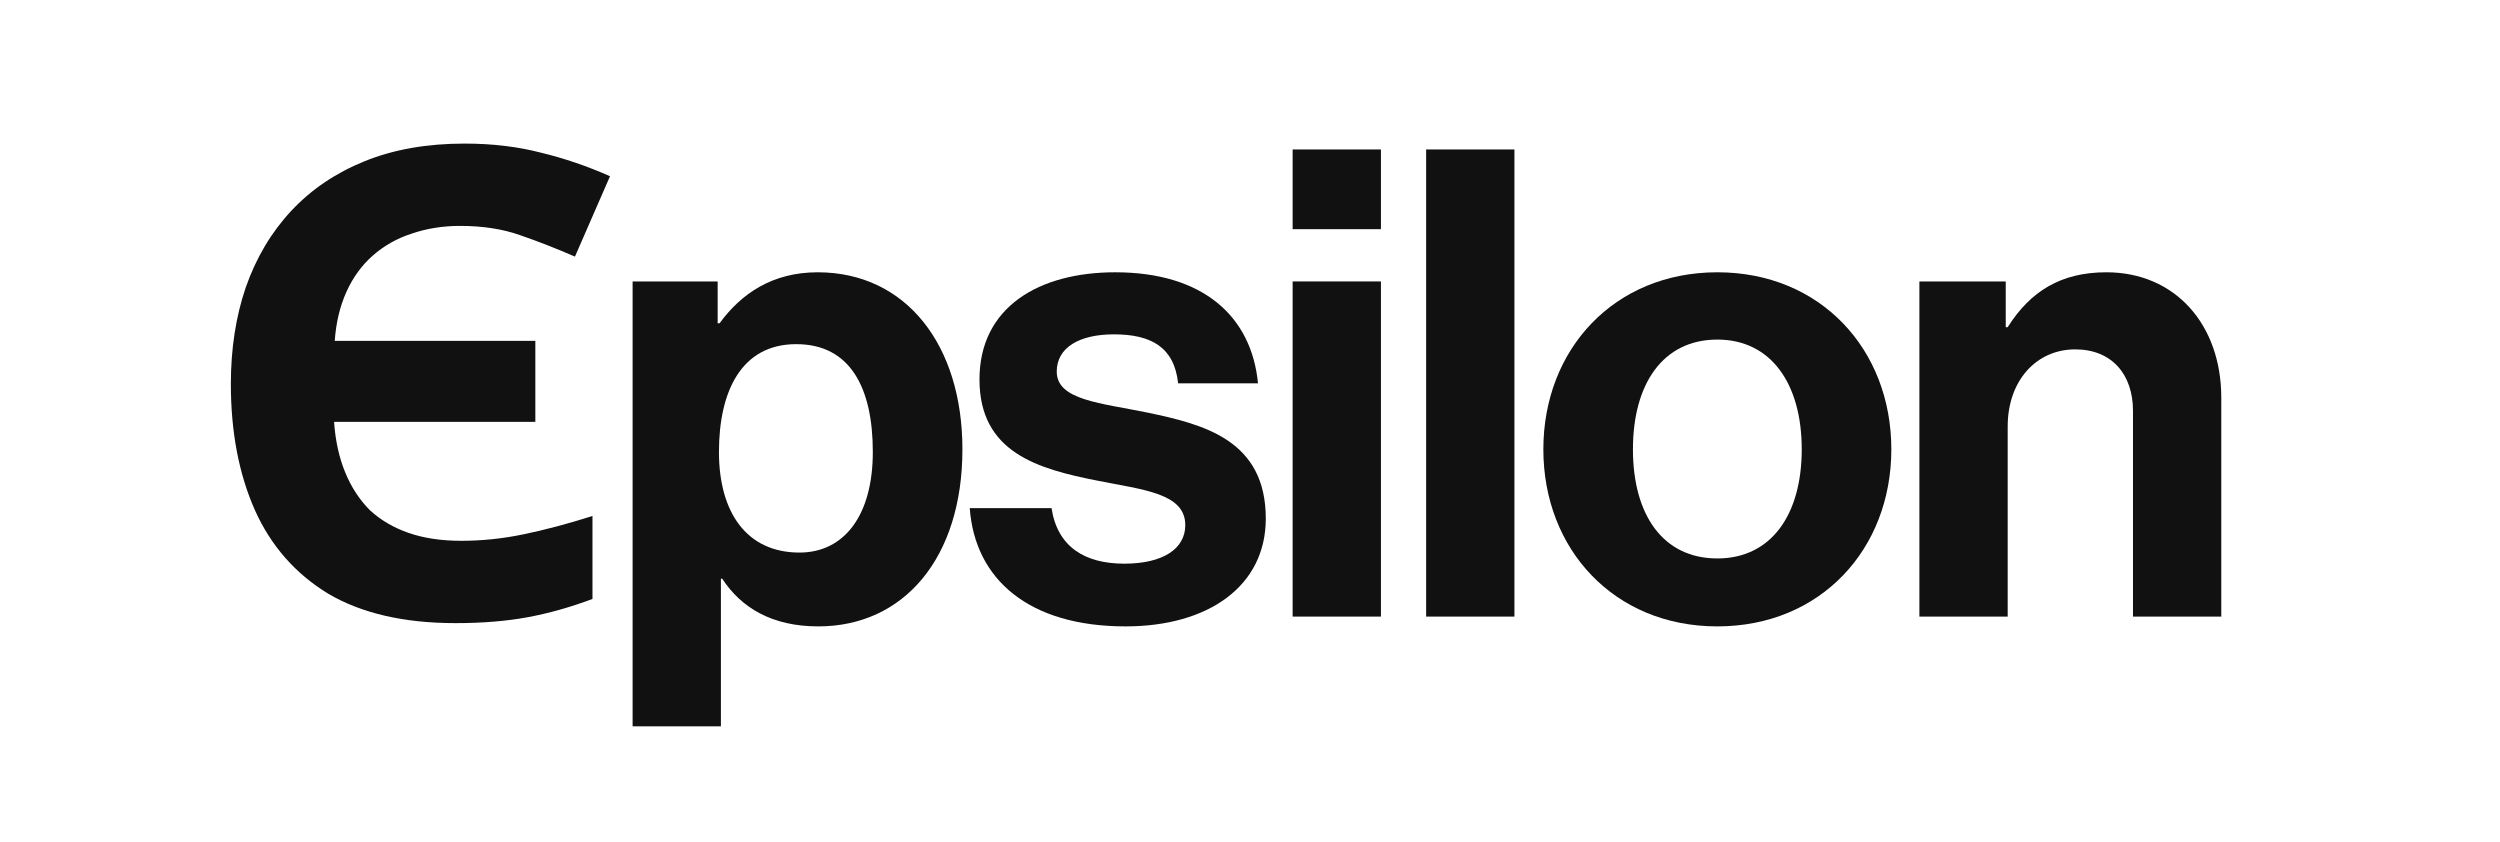
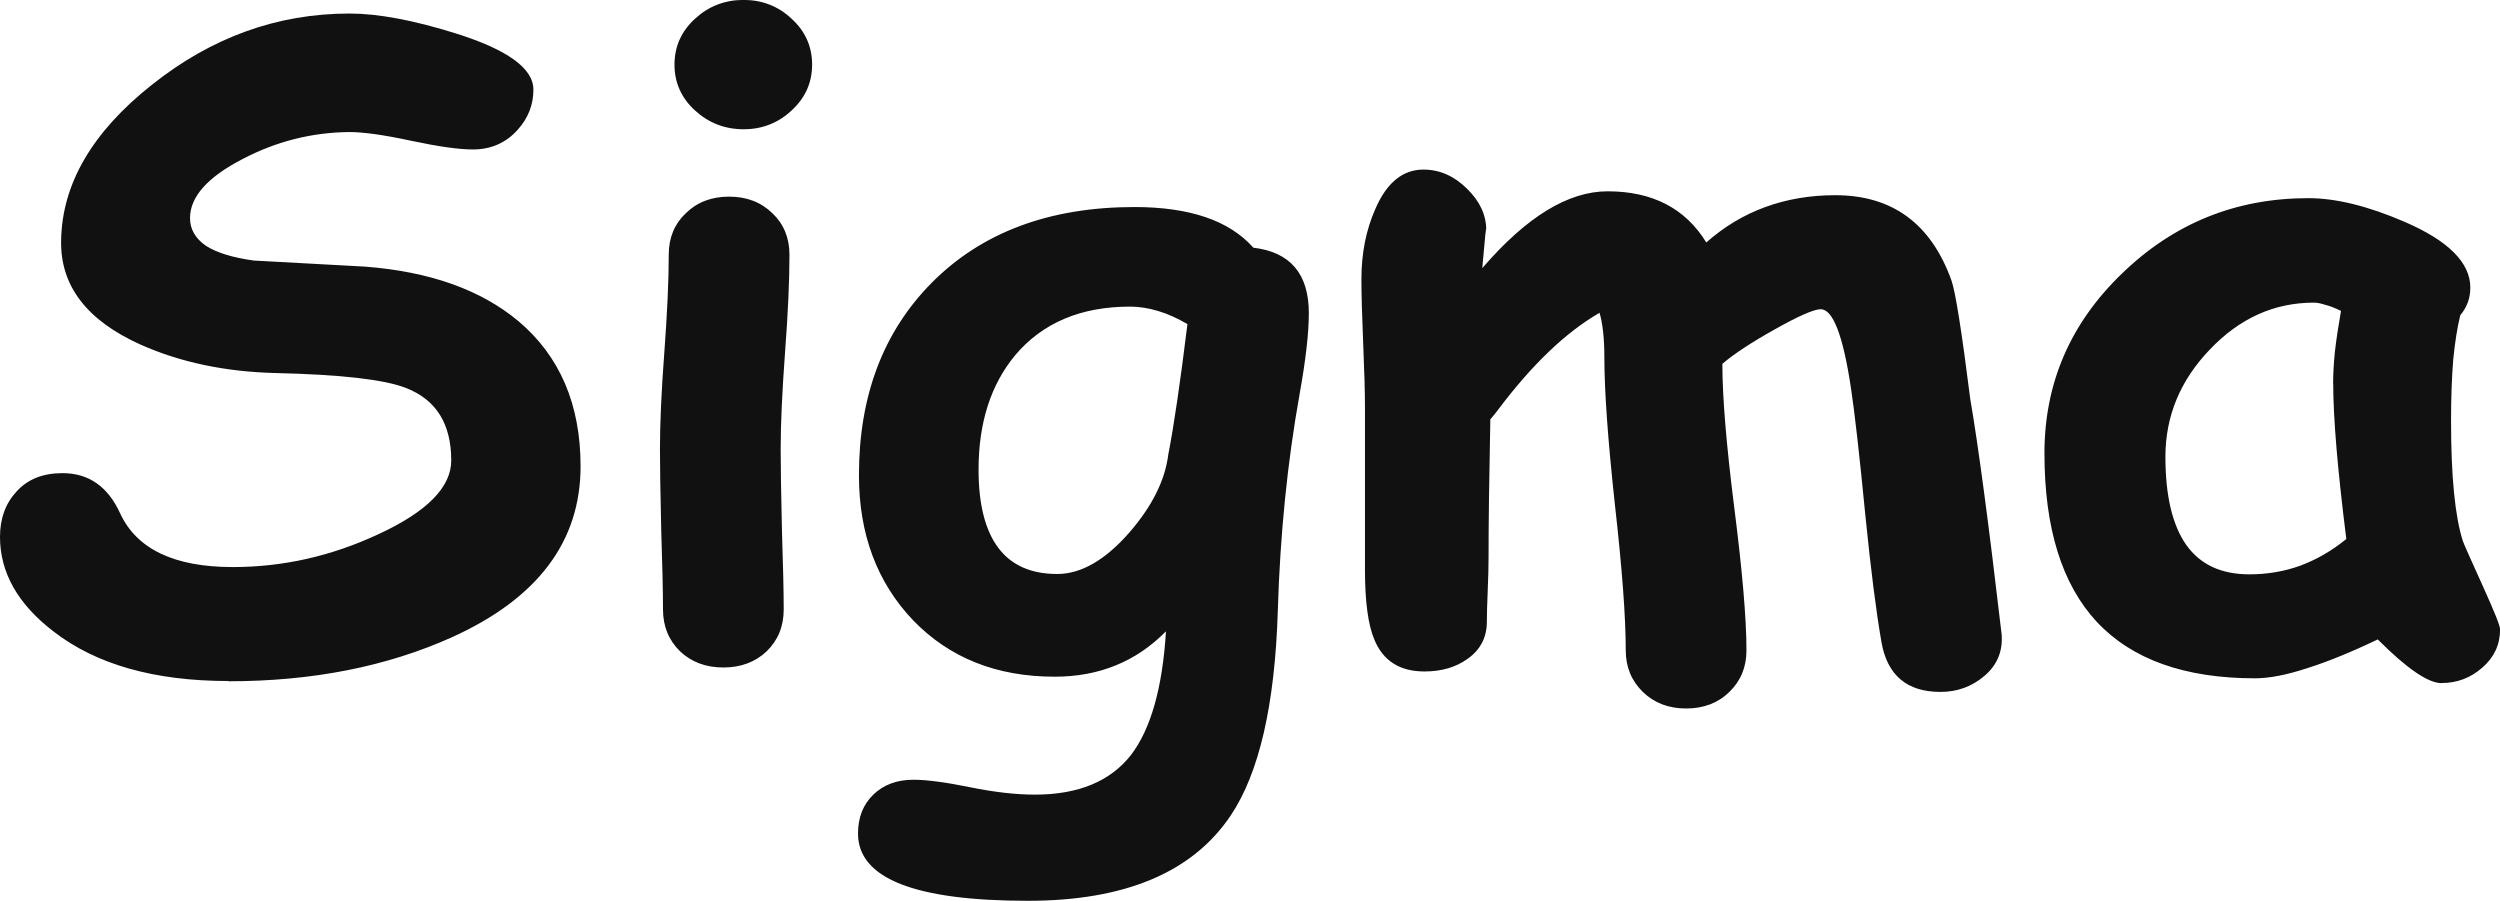
- <svg xmlns="http://www.w3.org/2000/svg" width="888" height="299" viewBox="0 0 888 299" fill="none">
-   <path d="M224.701 258V99.965H254.911V114.817H255.603C263.213 104.374 274.282 96.716 290.424 96.716C321.786 96.716 341.849 122.475 341.849 159.605C341.849 198.128 321.095 222.494 290.655 222.494C274.051 222.494 263.213 215.765 256.525 205.554H256.064V258H224.701ZM283.967 196.271C299.879 196.271 310.025 183.044 310.025 160.534C310.025 138.024 302.185 122.243 282.814 122.243C263.213 122.243 255.372 139.184 255.372 160.534C255.372 182.115 265.288 196.271 283.967 196.271Z" fill="#111111" style="fill:#111111;fill:color(display-p3 0.067 0.067 0.067);fill-opacity:1;" />
-   <path d="M399.798 222.494C365.437 222.494 346.297 205.786 344.452 180.491H373.509C375.584 194.183 385.269 200.216 399.336 200.216C413.173 200.216 421.013 194.879 421.013 186.525C421.013 175.154 406.024 173.993 389.882 170.744C368.666 166.567 347.911 160.766 347.911 134.775C347.911 109.016 369.127 96.716 396.108 96.716C427.24 96.716 444.535 112.265 446.841 136.167H418.477C417.093 123.404 409.022 118.762 395.647 118.762C383.425 118.762 375.353 123.404 375.353 131.99C375.353 142.201 391.035 143.129 407.869 146.61C427.701 150.787 449.608 156.356 449.608 184.204C449.608 208.106 429.315 222.494 399.798 222.494Z" fill="#111111" style="fill:#111111;fill:color(display-p3 0.067 0.067 0.067);fill-opacity:1;" />
-   <path d="M459.144 219.013V99.965H490.507V219.013H459.144ZM459.144 81.4V53.089H490.507V81.4H459.144Z" fill="#111111" style="fill:#111111;fill:color(display-p3 0.067 0.067 0.067);fill-opacity:1;" />
-   <path d="M506.564 219.013V53.089H537.927V219.013H506.564Z" fill="#111111" style="fill:#111111;fill:color(display-p3 0.067 0.067 0.067);fill-opacity:1;" />
-   <path d="M610 222.494C573.334 222.494 548.198 195.111 548.198 159.605C548.198 124.1 573.334 96.716 610 96.716C646.666 96.716 671.802 124.1 671.802 159.605C671.802 195.111 646.666 222.494 610 222.494ZM610 198.36C629.14 198.36 639.978 182.812 639.978 159.605C639.978 136.399 629.14 120.619 610 120.619C590.629 120.619 580.021 136.399 580.021 159.605C580.021 182.812 590.629 198.36 610 198.36Z" fill="#111111" style="fill:#111111;fill:color(display-p3 0.067 0.067 0.067);fill-opacity:1;" />
-   <path d="M712.439 99.965V116.21H713.131C721.202 103.446 732.04 96.716 748.183 96.716C772.627 96.716 789 115.281 789 141.272V219.013H757.638V145.914C757.638 133.15 750.258 124.1 737.114 124.1C723.277 124.1 713.131 135.239 713.131 151.483V219.013H681.768V99.965H712.439Z" fill="#111111" style="fill:#111111;fill:color(display-p3 0.067 0.067 0.067);fill-opacity:1;" />
-   <path d="M163.404 80.24C157.254 80.24 151.489 81.168 146.108 83.025C140.881 84.727 136.269 87.356 132.272 90.915C128.429 94.318 125.354 98.573 123.048 103.678C120.742 108.784 119.358 114.585 118.897 121.083H190.154V149.859H118.666C119.127 156.511 120.434 162.467 122.587 167.728C124.739 172.988 127.66 177.474 131.35 181.187C135.193 184.746 139.805 187.453 145.186 189.309C150.567 191.166 156.793 192.094 163.865 192.094C171.244 192.094 178.624 191.321 186.003 189.774C193.536 188.226 201.684 186.061 210.447 183.276V212.748C202.607 215.687 194.92 217.853 187.387 219.245C179.854 220.638 171.321 221.334 161.789 221.334C143.495 221.334 128.429 217.853 116.591 210.891C104.907 203.775 96.221 193.873 90.532 181.187C84.844 168.346 82 153.417 82 136.399C82 123.868 83.768 112.419 87.304 102.054C90.994 91.534 96.374 82.483 103.446 74.903C110.518 67.322 119.204 61.443 129.505 57.266C139.805 53.089 151.643 51 165.018 51C174.857 51 183.928 52.083 192.229 54.249C200.531 56.26 208.679 59.045 216.674 62.603L204.221 91.147C197.456 88.207 190.923 85.655 184.619 83.489C178.47 81.323 171.398 80.24 163.404 80.24Z" fill="#111111" style="fill:#111111;fill:color(display-p3 0.067 0.067 0.067);fill-opacity:1;" />
+ <svg xmlns="http://www.w3.org/2000/svg" width="29.574mm" height="10.656mm" viewBox="0 0 29.574 10.656" version="1.1" id="svg1">
+   <defs id="defs1" />
+   <g id="layer1" transform="translate(-66.39805,-78.6589)">
+     <path style="font-weight:bold;font-size:10.583px;line-height:1.25;font-family:'Comic Sans MS';-inkscape-font-specification:'Comic Sans MS';letter-spacing:0px;fill:#111111;fill-opacity:1;stroke-width:0.265" d="m 69.101,86.715 c -0.875,0 -1.564,-0.195 -2.067,-0.584 -0.424,-0.324 -0.636,-0.698 -0.636,-1.121 0,-0.217 0.065,-0.396 0.196,-0.537 0.131,-0.145 0.312,-0.217 0.543,-0.217 0.31,0 0.537,0.158 0.682,0.475 0.196,0.424 0.641,0.636 1.333,0.636 0.593,0 1.166,-0.129 1.721,-0.388 0.575,-0.265 0.863,-0.556 0.863,-0.873 0,-0.434 -0.179,-0.72 -0.537,-0.858 -0.255,-0.1 -0.767,-0.158 -1.535,-0.176 -0.596,-0.014 -1.13,-0.126 -1.602,-0.336 -0.637,-0.286 -0.951,-0.696 -0.941,-1.23 0.01,-0.672 0.369,-1.287 1.075,-1.845 0.706,-0.562 1.485,-0.842 2.336,-0.842 0.338,0 0.754,0.078 1.251,0.233 0.617,0.193 0.925,0.415 0.925,0.667 0,0.179 -0.062,0.338 -0.186,0.475 -0.138,0.155 -0.315,0.233 -0.532,0.233 -0.162,0 -0.405,-0.034 -0.729,-0.103 -0.32,-0.069 -0.563,-0.103 -0.729,-0.103 -0.444,0.004 -0.866,0.11 -1.266,0.32 -0.413,0.214 -0.62,0.446 -0.62,0.698 0,0.131 0.062,0.239 0.186,0.326 0.127,0.083 0.317,0.141 0.568,0.176 0.441,0.024 0.88,0.048 1.318,0.072 0.765,0.059 1.369,0.274 1.814,0.646 0.489,0.413 0.734,0.985 0.734,1.716 0,0.889 -0.506,1.562 -1.519,2.021 -0.772,0.348 -1.654,0.522 -2.646,0.522 z m 6.093,-6.527 c -0.22,0 -0.412,-0.074 -0.574,-0.222 -0.162,-0.148 -0.243,-0.329 -0.243,-0.543 0,-0.214 0.081,-0.394 0.243,-0.543 0.162,-0.148 0.353,-0.222 0.574,-0.222 0.22,0 0.41,0.074 0.568,0.222 0.162,0.148 0.243,0.329 0.243,0.543 0,0.214 -0.081,0.394 -0.243,0.543 -0.158,0.148 -0.348,0.222 -0.568,0.222 z m 0.439,3.788 c 0,0.196 0.005,0.512 0.015,0.946 0.014,0.434 0.021,0.749 0.021,0.946 0,0.2 -0.067,0.365 -0.202,0.496 -0.134,0.127 -0.305,0.191 -0.512,0.191 -0.207,0 -0.377,-0.064 -0.512,-0.191 -0.134,-0.131 -0.202,-0.296 -0.202,-0.496 0,-0.196 -0.007,-0.512 -0.021,-0.946 -0.01,-0.434 -0.015,-0.749 -0.015,-0.946 0,-0.307 0.017,-0.691 0.052,-1.152 0.034,-0.462 0.052,-0.846 0.052,-1.152 0,-0.2 0.067,-0.363 0.202,-0.491 0.134,-0.131 0.305,-0.196 0.512,-0.196 0.207,0 0.377,0.065 0.512,0.196 0.134,0.127 0.202,0.291 0.202,0.491 0,0.307 -0.017,0.691 -0.052,1.152 -0.034,0.462 -0.052,0.846 -0.052,1.152 z m 6.139,-0.656 c -0.145,0.81 -0.231,1.664 -0.258,2.563 -0.034,1.113 -0.22,1.921 -0.558,2.424 -0.451,0.672 -1.251,1.008 -2.398,1.008 -1.34,0 -2.01,-0.265 -2.01,-0.796 0,-0.189 0.06,-0.343 0.181,-0.46 0.121,-0.117 0.279,-0.176 0.475,-0.176 0.155,0 0.377,0.029 0.667,0.088 0.289,0.059 0.546,0.088 0.77,0.088 0.513,0 0.892,-0.157 1.137,-0.47 0.234,-0.307 0.372,-0.794 0.413,-1.462 -0.176,0.179 -0.374,0.314 -0.594,0.403 -0.22,0.09 -0.462,0.134 -0.723,0.134 -0.686,0 -1.244,-0.222 -1.674,-0.667 -0.427,-0.448 -0.641,-1.02 -0.641,-1.716 0,-0.937 0.286,-1.695 0.858,-2.274 0.593,-0.599 1.394,-0.899 2.403,-0.899 0.324,0 0.603,0.04 0.837,0.119 0.234,0.079 0.424,0.2 0.568,0.362 0.438,0.052 0.656,0.31 0.656,0.775 0,0.231 -0.036,0.549 -0.109,0.956 z m -2.005,-1.034 c -0.582,0 -1.035,0.191 -1.359,0.574 -0.289,0.348 -0.434,0.799 -0.434,1.354 0,0.41 0.078,0.718 0.233,0.925 0.155,0.207 0.388,0.31 0.698,0.31 0.282,0 0.567,-0.164 0.853,-0.491 0.269,-0.31 0.422,-0.617 0.46,-0.92 0.065,-0.331 0.141,-0.846 0.227,-1.545 -0.117,-0.069 -0.233,-0.121 -0.346,-0.155 -0.114,-0.034 -0.224,-0.052 -0.331,-0.052 z m 4.17,-0.46 c 0.52,-0.603 1.013,-0.904 1.478,-0.904 0.531,0 0.92,0.202 1.168,0.605 0.21,-0.186 0.443,-0.326 0.698,-0.419 0.255,-0.093 0.531,-0.14 0.827,-0.14 0.675,0 1.133,0.336 1.375,1.008 0.048,0.138 0.122,0.605 0.222,1.4 0.096,0.558 0.22,1.488 0.372,2.791 0.014,0.196 -0.053,0.358 -0.202,0.486 -0.148,0.127 -0.322,0.191 -0.522,0.191 -0.396,0 -0.629,-0.196 -0.698,-0.589 -0.062,-0.355 -0.126,-0.856 -0.191,-1.504 -0.069,-0.71 -0.126,-1.213 -0.171,-1.509 -0.093,-0.617 -0.212,-0.925 -0.357,-0.925 -0.079,0 -0.26,0.079 -0.543,0.238 -0.282,0.158 -0.489,0.295 -0.62,0.408 0,0.393 0.047,0.958 0.14,1.695 0.096,0.754 0.145,1.319 0.145,1.695 0,0.196 -0.067,0.36 -0.202,0.491 -0.134,0.131 -0.305,0.196 -0.512,0.196 -0.207,0 -0.377,-0.065 -0.512,-0.196 -0.134,-0.131 -0.202,-0.295 -0.202,-0.491 0,-0.393 -0.043,-0.97 -0.129,-1.731 -0.083,-0.765 -0.124,-1.344 -0.124,-1.736 0,-0.22 -0.019,-0.396 -0.057,-0.527 -0.4,0.231 -0.801,0.615 -1.204,1.152 -0.017,0.024 -0.047,0.06 -0.088,0.109 -0.014,0.696 -0.021,1.242 -0.021,1.638 0,0.096 -0.003,0.227 -0.01,0.393 -0.007,0.162 -0.01,0.282 -0.01,0.362 0,0.186 -0.076,0.332 -0.227,0.439 -0.138,0.1 -0.308,0.15 -0.512,0.15 -0.293,0 -0.491,-0.127 -0.594,-0.382 -0.072,-0.172 -0.109,-0.446 -0.109,-0.822 v -1.922 c 0,-0.172 -0.007,-0.424 -0.021,-0.754 -0.014,-0.334 -0.021,-0.587 -0.021,-0.76 0,-0.307 0.055,-0.584 0.165,-0.832 0.134,-0.31 0.324,-0.465 0.568,-0.465 0.193,0 0.365,0.076 0.517,0.227 0.152,0.148 0.227,0.312 0.227,0.491 0,-0.072 -0.015,0.076 -0.047,0.444 z m 11.343,4.914 c -0.158,0 -0.41,-0.172 -0.754,-0.517 -0.317,0.152 -0.596,0.265 -0.837,0.341 -0.241,0.079 -0.446,0.119 -0.615,0.119 -0.83,0 -1.454,-0.222 -1.871,-0.667 -0.413,-0.444 -0.62,-1.109 -0.62,-1.995 0,-0.83 0.307,-1.54 0.92,-2.129 0.613,-0.593 1.347,-0.889 2.201,-0.889 0.327,0 0.706,0.093 1.137,0.279 0.52,0.224 0.78,0.484 0.78,0.78 0,0.124 -0.04,0.233 -0.119,0.326 -0.034,0.138 -0.062,0.312 -0.083,0.522 -0.017,0.207 -0.026,0.45 -0.026,0.729 0,0.658 0.047,1.132 0.14,1.421 0.01,0.031 0.09,0.21 0.238,0.537 0.134,0.296 0.202,0.465 0.202,0.506 0,0.183 -0.071,0.334 -0.212,0.455 -0.138,0.121 -0.298,0.181 -0.481,0.181 z m -1.282,-3.545 c 0,-0.11 0.007,-0.236 0.021,-0.377 0.017,-0.145 0.041,-0.305 0.072,-0.481 -0.069,-0.034 -0.131,-0.059 -0.186,-0.072 -0.052,-0.017 -0.096,-0.026 -0.134,-0.026 -0.469,0 -0.878,0.184 -1.23,0.553 -0.351,0.365 -0.527,0.789 -0.527,1.271 0,0.462 0.083,0.81 0.248,1.044 0.165,0.231 0.413,0.346 0.744,0.346 0.214,0 0.415,-0.034 0.605,-0.103 0.193,-0.072 0.374,-0.177 0.543,-0.315 -0.103,-0.82 -0.155,-1.433 -0.155,-1.84 z" id="text1" aria-label="Sigma" />
+   </g>
</svg>
